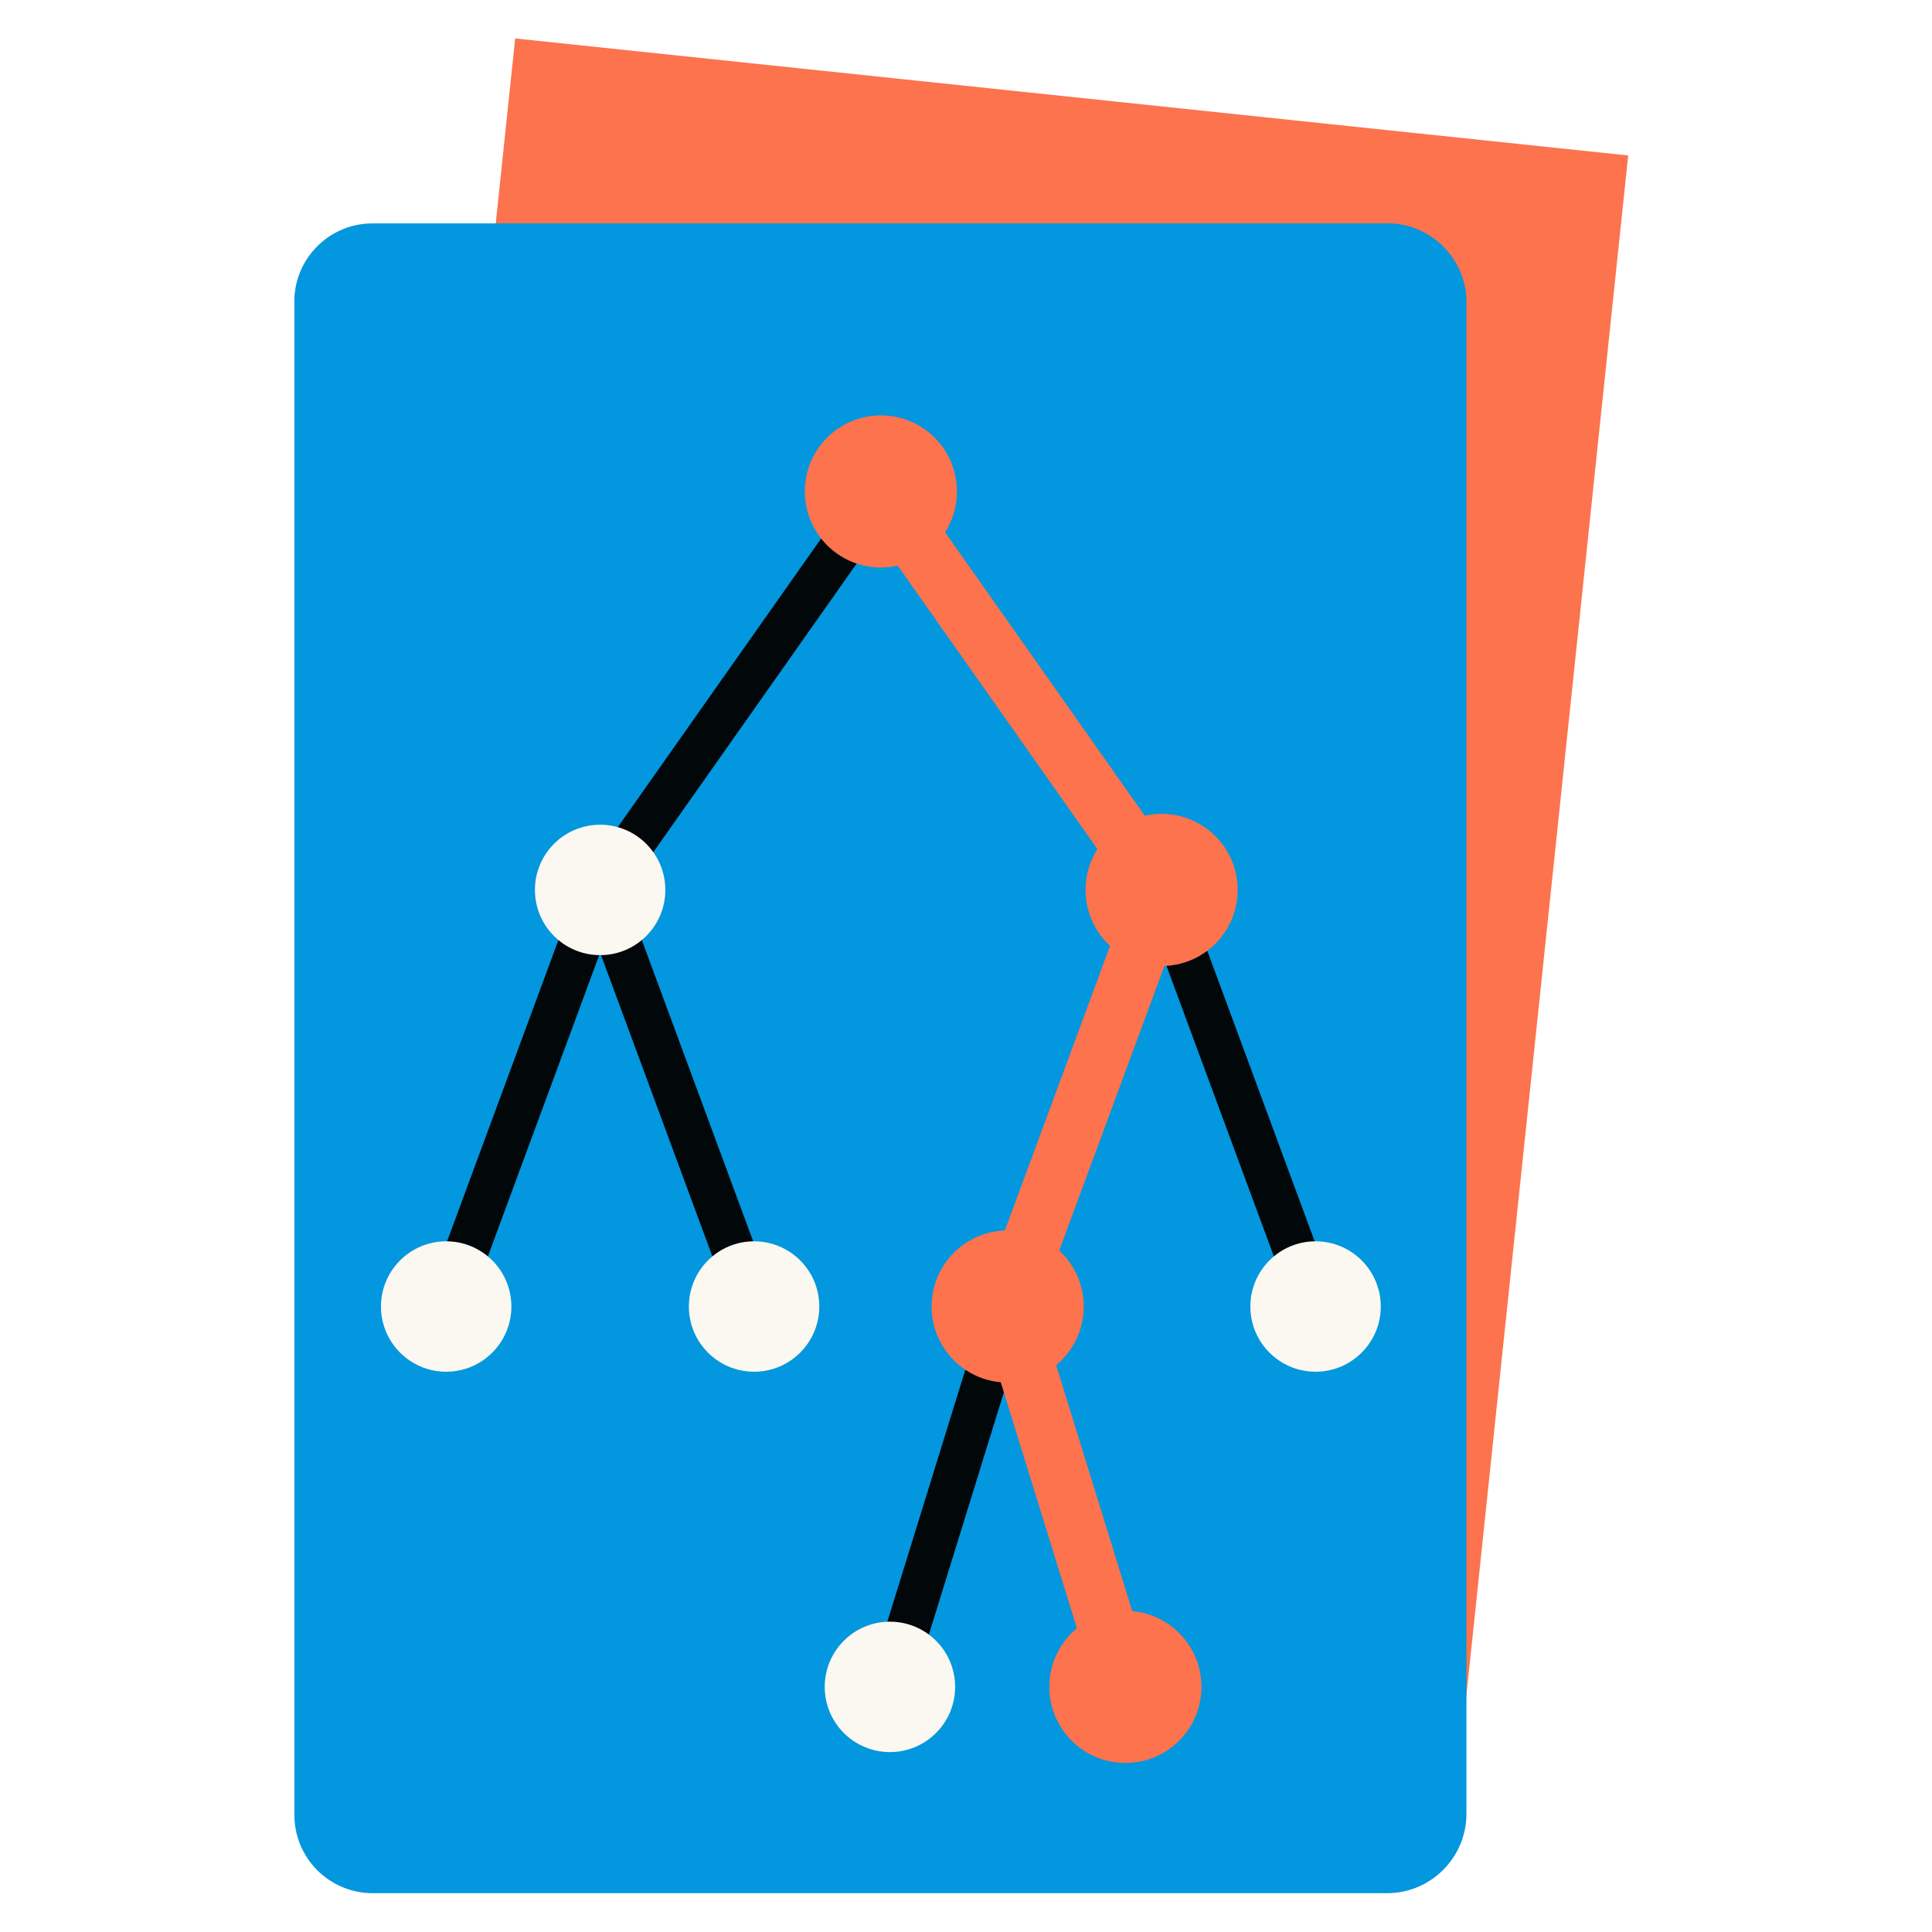
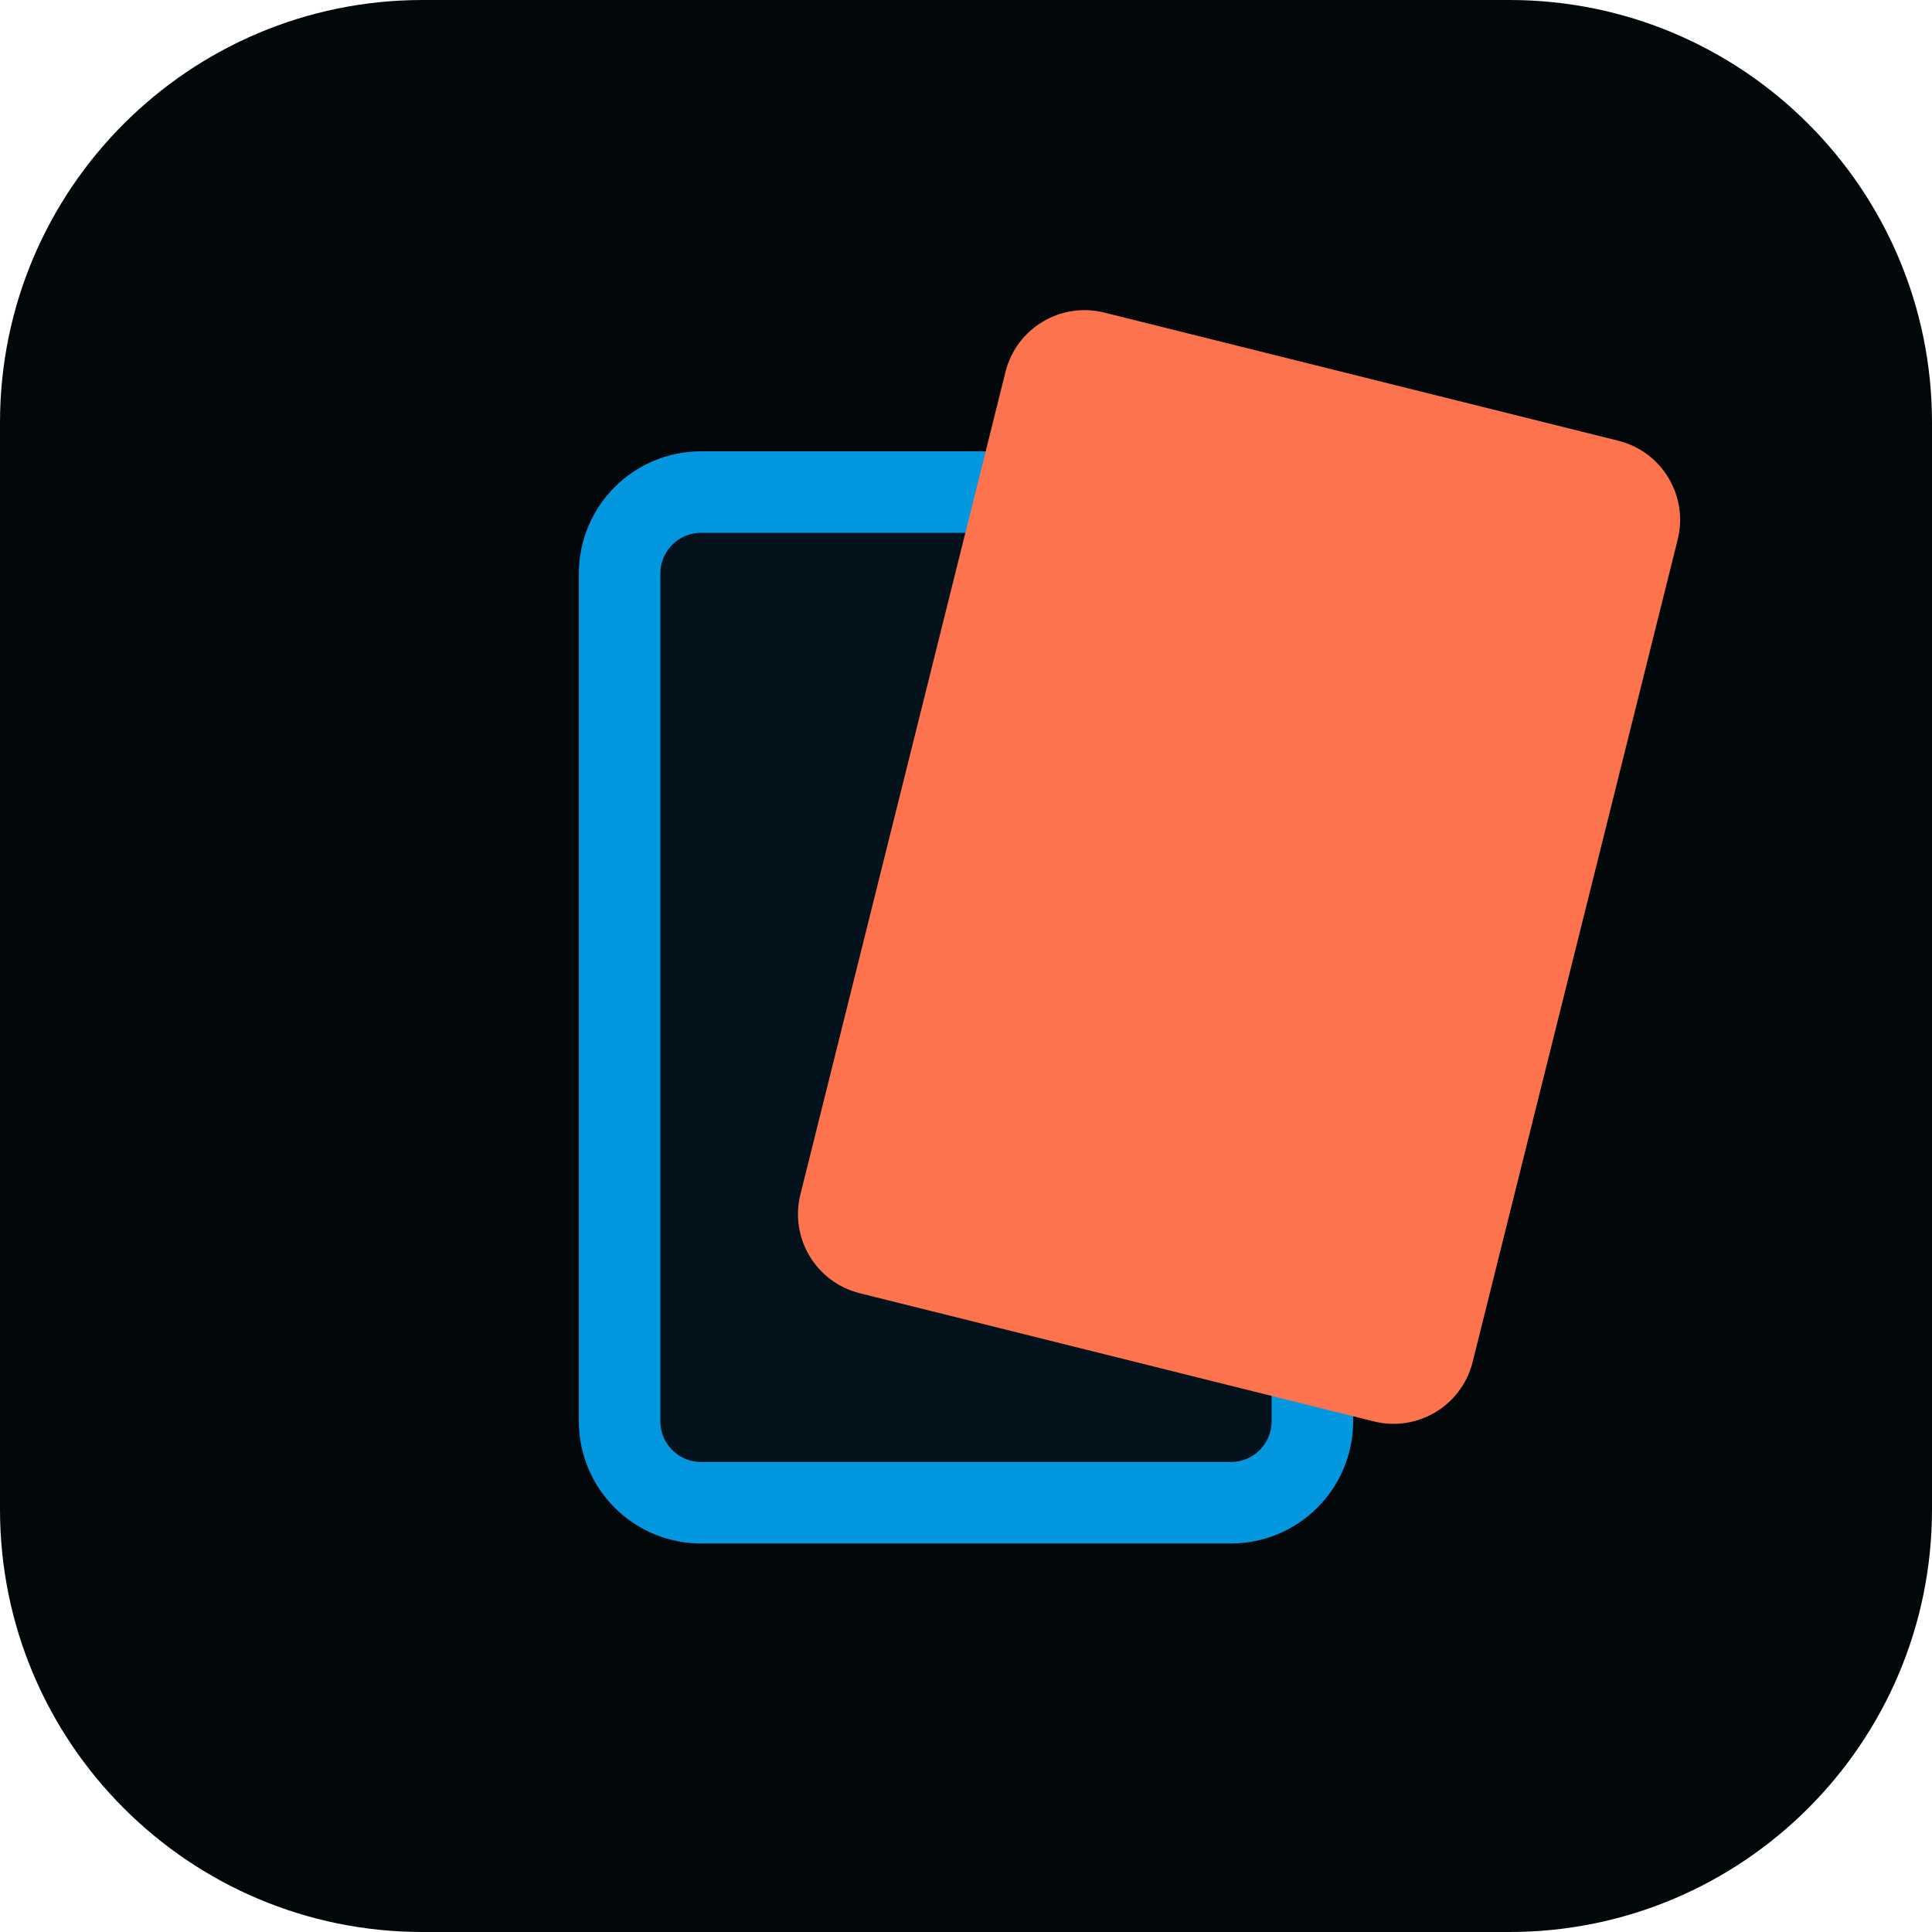
- <svg xmlns="http://www.w3.org/2000/svg" viewBox="0 0 1024 1024">
-   <g transform="translate(20.48 20.48) scale(0.96)">
-     <path d="M171.5 871.7l91.6-871.8 614.5 64.6-91.6 871.8-614.5-64.6Z" fill="#FC734D" />
-     <path d="M184.4 102h557.9a43.9 43.9 0 0 1 46 41.1v836.9a43.9 43.9 0 0 1-43.2 43.9H184.4A43.2 43.2 0 0 1 141.2 980V143.2A43.2 43.2 0 0 1 184.4 102z" fill="#0297DE" />
-     <line x1="465" y1="250" x2="310" y2="470" stroke="#02070A" stroke-width="24" stroke-linecap="round" />
-     <line x1="465" y1="250" x2="620" y2="470" stroke="#02070A" stroke-width="24" stroke-linecap="round" />
-     <line x1="310" y1="470" x2="225" y2="700" stroke="#02070A" stroke-width="24" stroke-linecap="round" />
-     <line x1="310" y1="470" x2="395" y2="700" stroke="#02070A" stroke-width="24" stroke-linecap="round" />
-     <line x1="620" y1="470" x2="535" y2="700" stroke="#02070A" stroke-width="24" stroke-linecap="round" />
-     <line x1="620" y1="470" x2="705" y2="700" stroke="#02070A" stroke-width="24" stroke-linecap="round" />
-     <line x1="535" y1="700" x2="470" y2="910" stroke="#02070A" stroke-width="24" stroke-linecap="round" />
-     <line x1="535" y1="700" x2="600" y2="910" stroke="#02070A" stroke-width="24" stroke-linecap="round" />
-     <line x1="465" y1="250" x2="620" y2="470" stroke="#FC734D" stroke-width="32" stroke-linecap="round" />
-     <line x1="620" y1="470" x2="535" y2="700" stroke="#FC734D" stroke-width="32" stroke-linecap="round" />
-     <line x1="535" y1="700" x2="600" y2="910" stroke="#FC734D" stroke-width="32" stroke-linecap="round" />
-     <circle cx="465" cy="250" r="36" fill="#FBF8F1" />
-     <circle cx="310" cy="470" r="36" fill="#FBF8F1" />
-     <circle cx="620" cy="470" r="36" fill="#FBF8F1" />
-     <circle cx="225" cy="700" r="36" fill="#FBF8F1" />
-     <circle cx="395" cy="700" r="36" fill="#FBF8F1" />
-     <circle cx="535" cy="700" r="36" fill="#FBF8F1" />
-     <circle cx="705" cy="700" r="36" fill="#FBF8F1" />
-     <circle cx="470" cy="910" r="36" fill="#FBF8F1" />
-     <circle cx="600" cy="910" r="36" fill="#FBF8F1" />
-     <circle cx="465" cy="250" r="42" fill="#FC734D" />
-     <circle cx="620" cy="470" r="42" fill="#FC734D" />
-     <circle cx="535" cy="700" r="42" fill="#FC734D" />
-     <circle cx="600" cy="910" r="42" fill="#FC734D" />
+ <svg xmlns="http://www.w3.org/2000/svg" viewBox="0 0 512 512">
+   <rect width="512" height="512" rx="112" fill="#02070A" />
+   <g transform="translate(-20.48 -16.48) scale(1.08)">
+     <rect x="171" y="136" width="170" height="248" rx="20" transform="rotate(0 256 260)" fill="#04121C" stroke="#0297DE" stroke-width="20" />
+     <rect x="238" y="104" width="170" height="248" rx="20" transform="rotate(14 323 228)" fill="#FC734D" />
  </g>
</svg>
